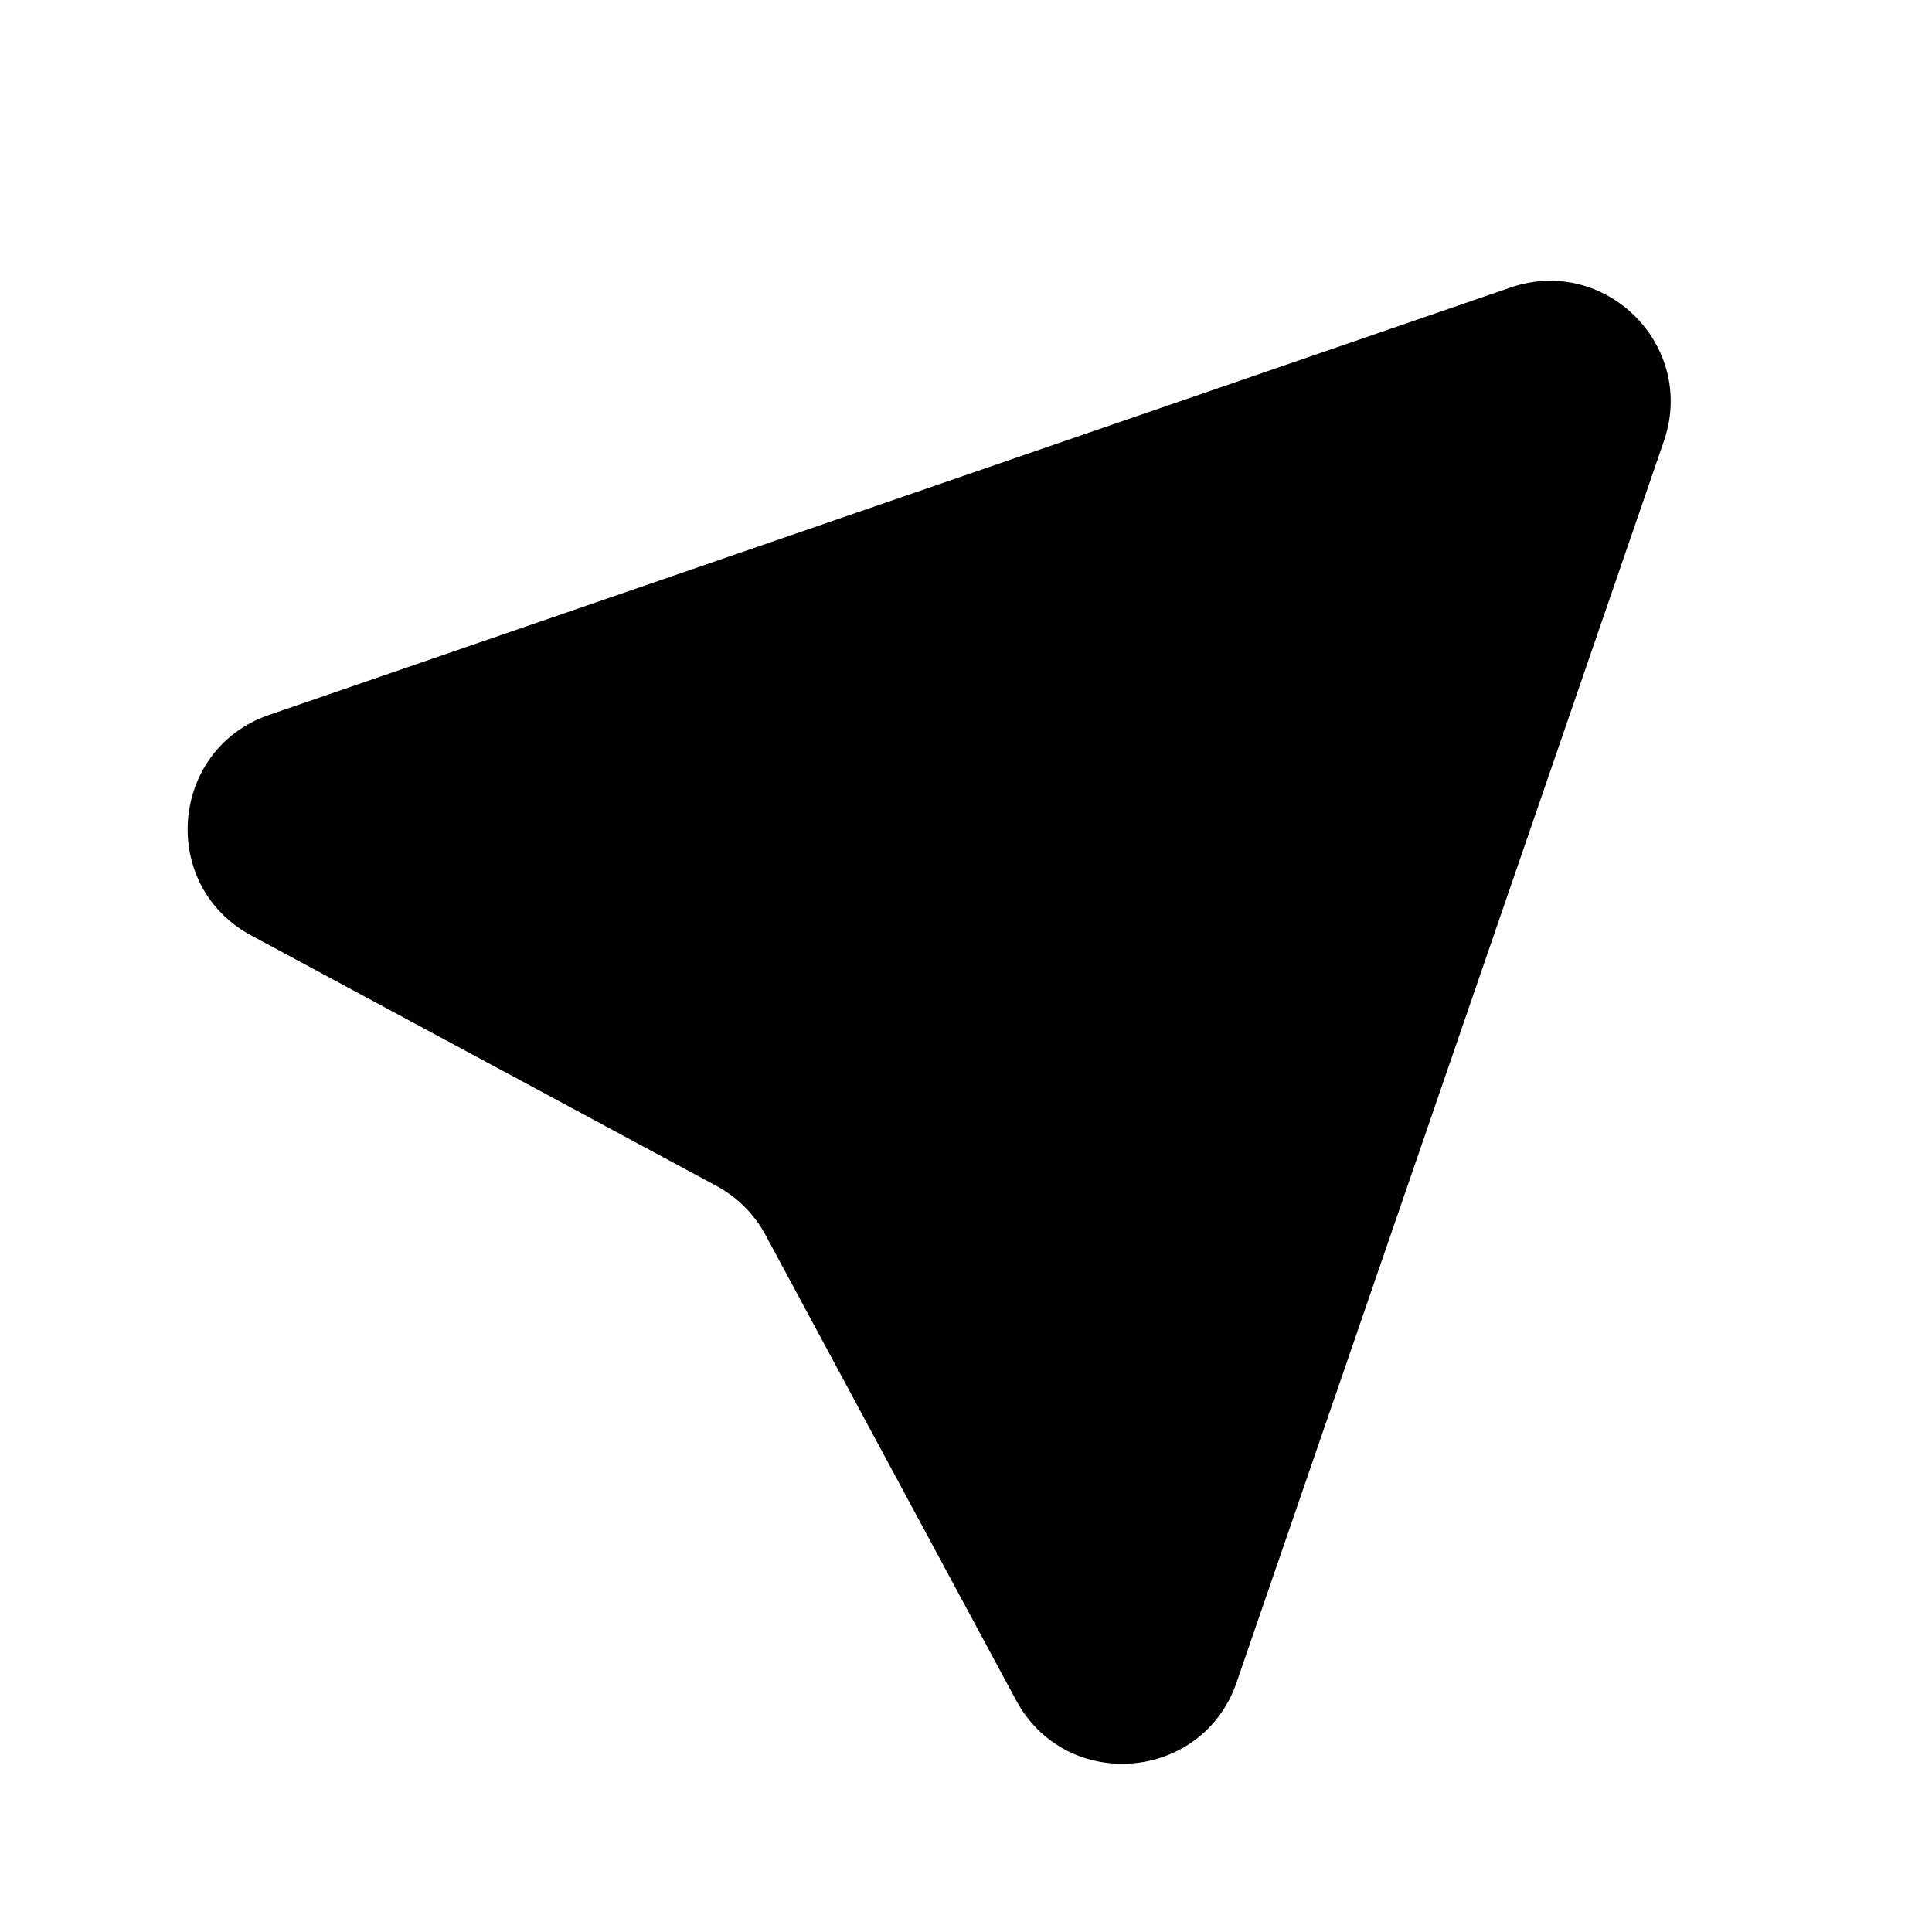
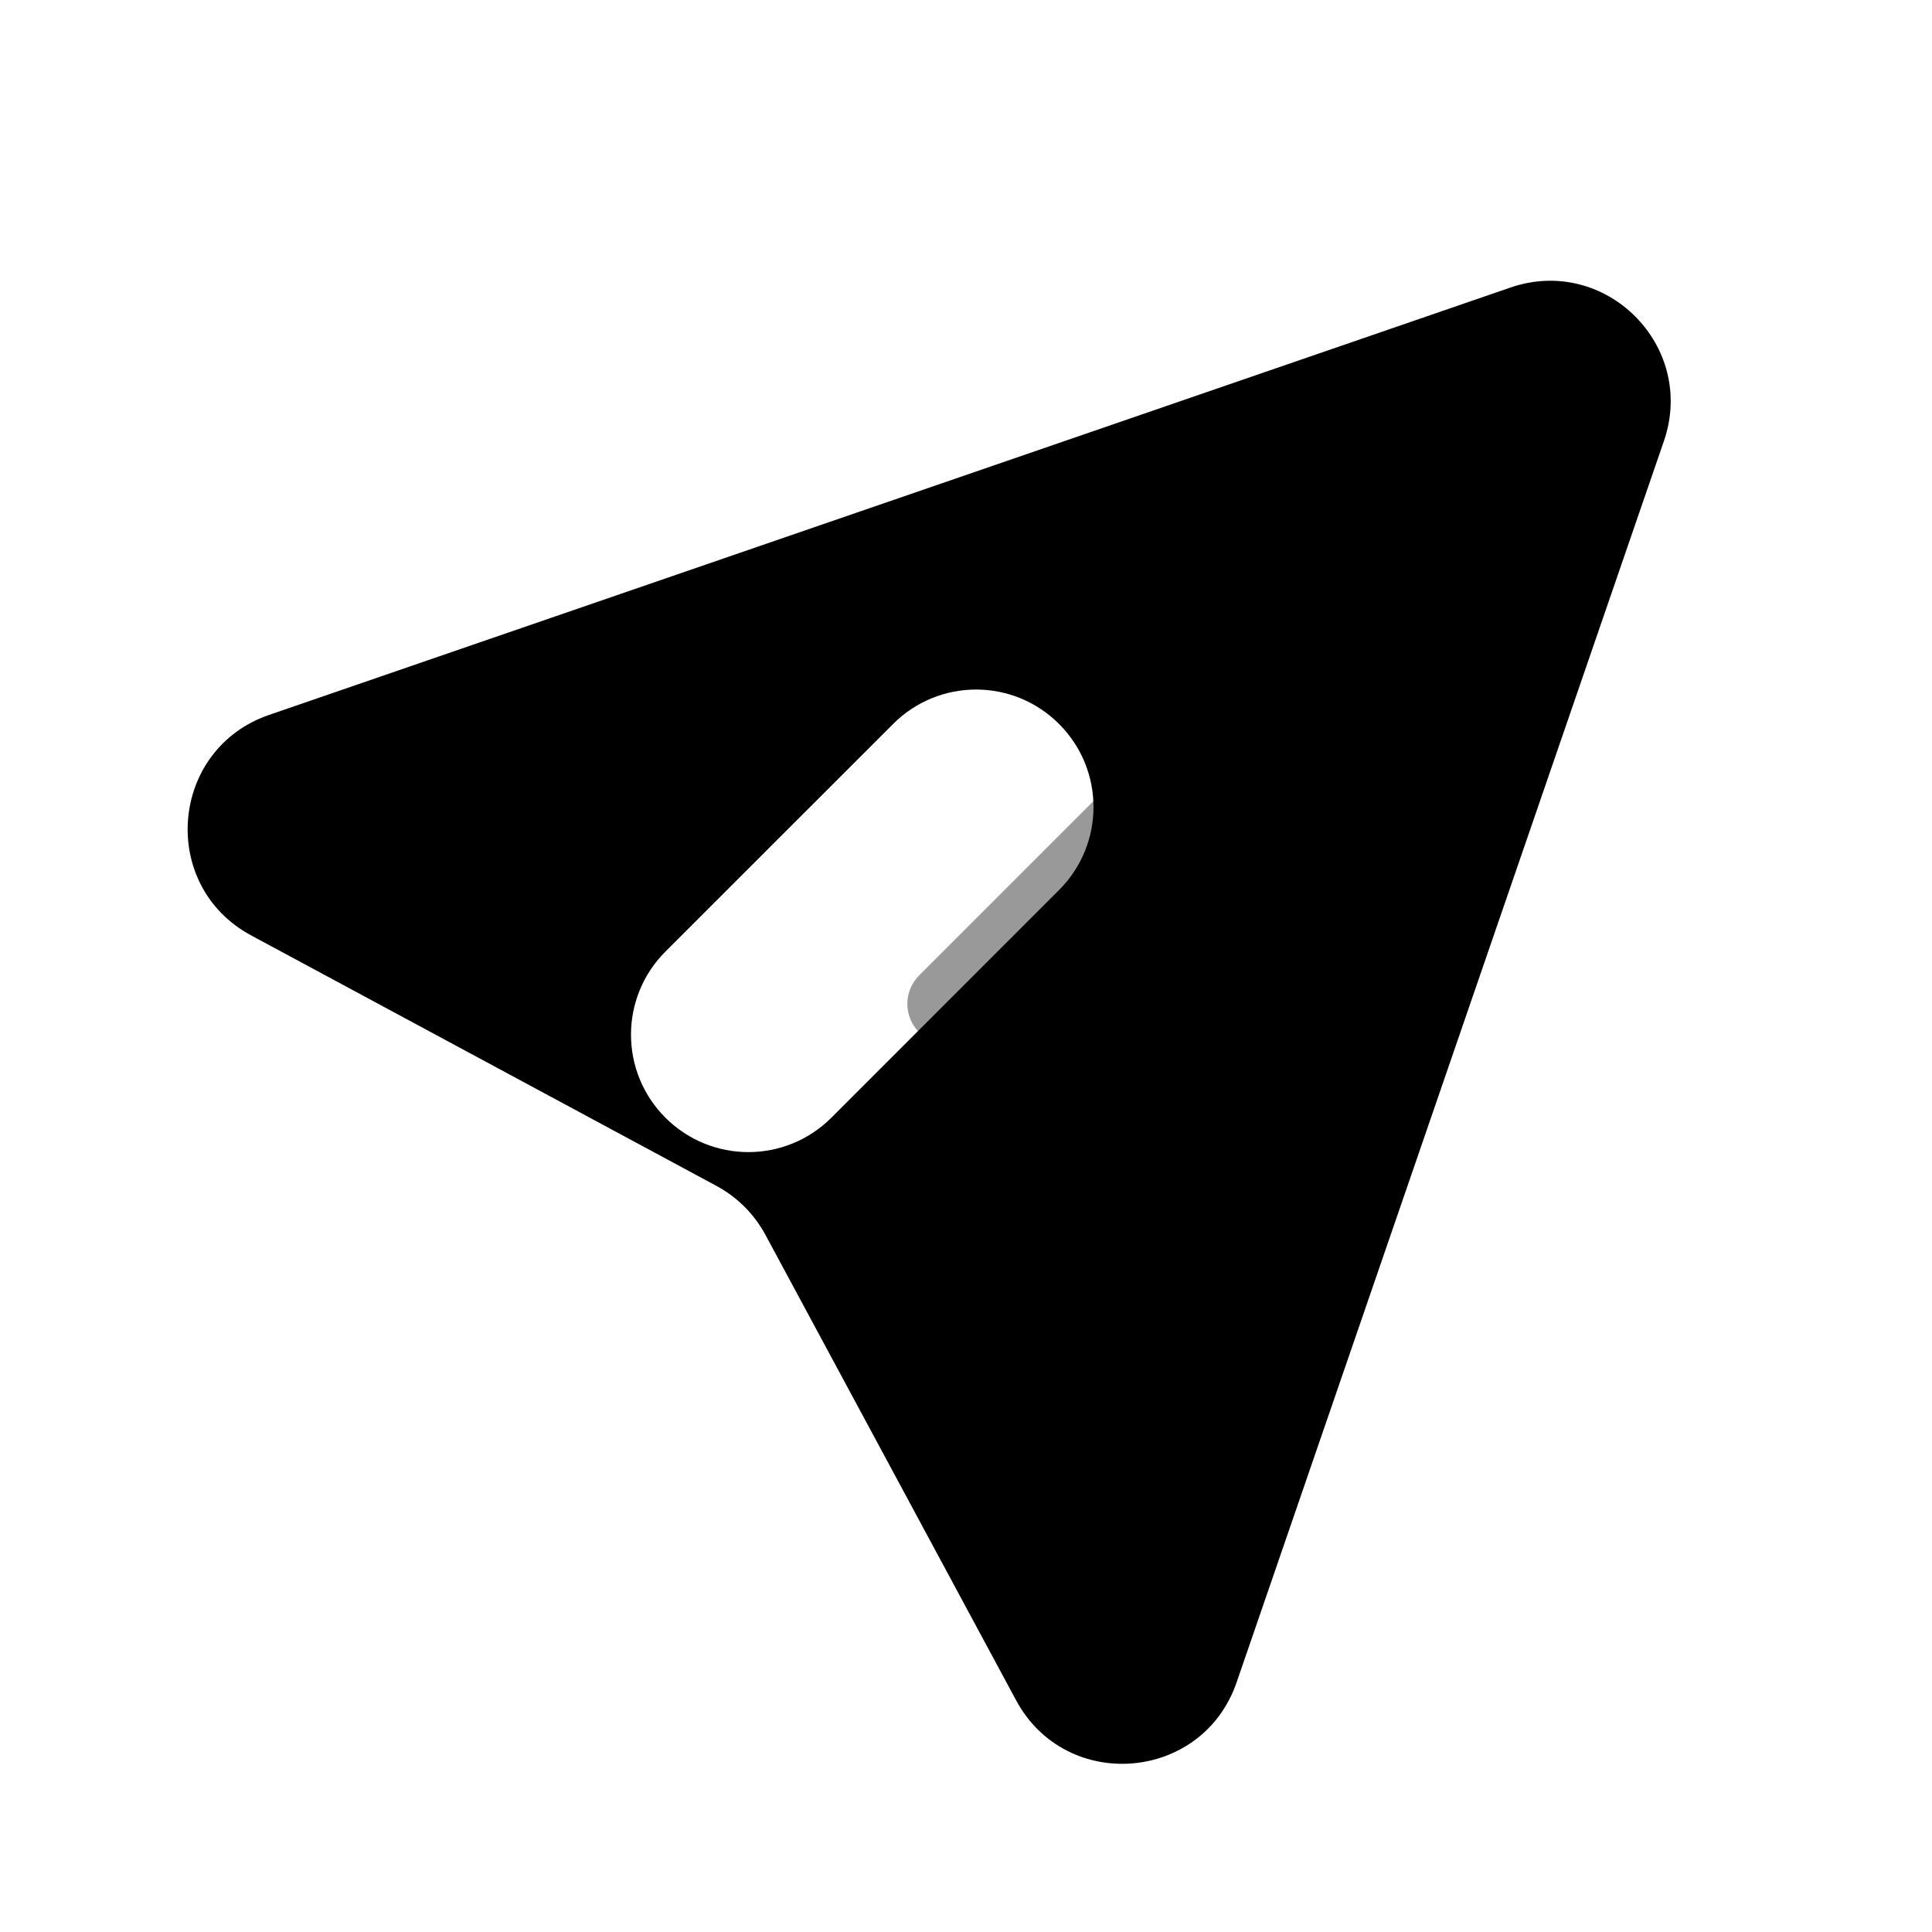
<svg xmlns="http://www.w3.org/2000/svg" width="30" height="30" viewBox="0 0 30 30" fill="none">
-   <path d="M23.454 4.465L4.179 11.101C2.633 11.633 2.461 13.75 3.9 14.525L11.126 18.415C11.449 18.589 11.713 18.854 11.887 19.177L15.778 26.402C16.553 27.841 18.67 27.669 19.202 26.124L25.837 6.849C26.346 5.371 24.931 3.957 23.454 4.465Z" fill="currentColor" />
+   <path fill-rule="evenodd" clip-rule="evenodd" d="M23.454 4.465L4.179 11.101C2.633 11.633 2.461 13.75 3.9 14.525L11.126 18.415C11.449 18.589 11.713 18.854 11.887 19.177L15.778 26.402C16.553 27.841 18.67 27.669 19.202 26.124L25.837 6.849C26.346 5.371 24.931 3.957 23.454 4.465ZM16.445 13.82C17.158 13.107 17.158 11.955 16.445 11.242C15.733 10.529 14.58 10.529 13.868 11.242L10.332 14.777C9.62 15.49 9.62 16.642 10.332 17.355C11.045 18.068 12.197 18.068 12.91 17.355L16.445 13.82Z" fill="currentColor" />
  <path d="M18.692 11.611C18.936 11.855 18.936 12.251 18.692 12.495L15.156 16.03C15.039 16.148 14.88 16.213 14.714 16.213C14.549 16.213 14.39 16.148 14.273 16.03C14.155 15.913 14.089 15.754 14.089 15.588C14.089 15.422 14.155 15.264 14.273 15.146L17.808 11.611C18.052 11.367 18.448 11.367 18.692 11.611Z" fill="currentColor" fill-opacity="0.4" />
</svg>
